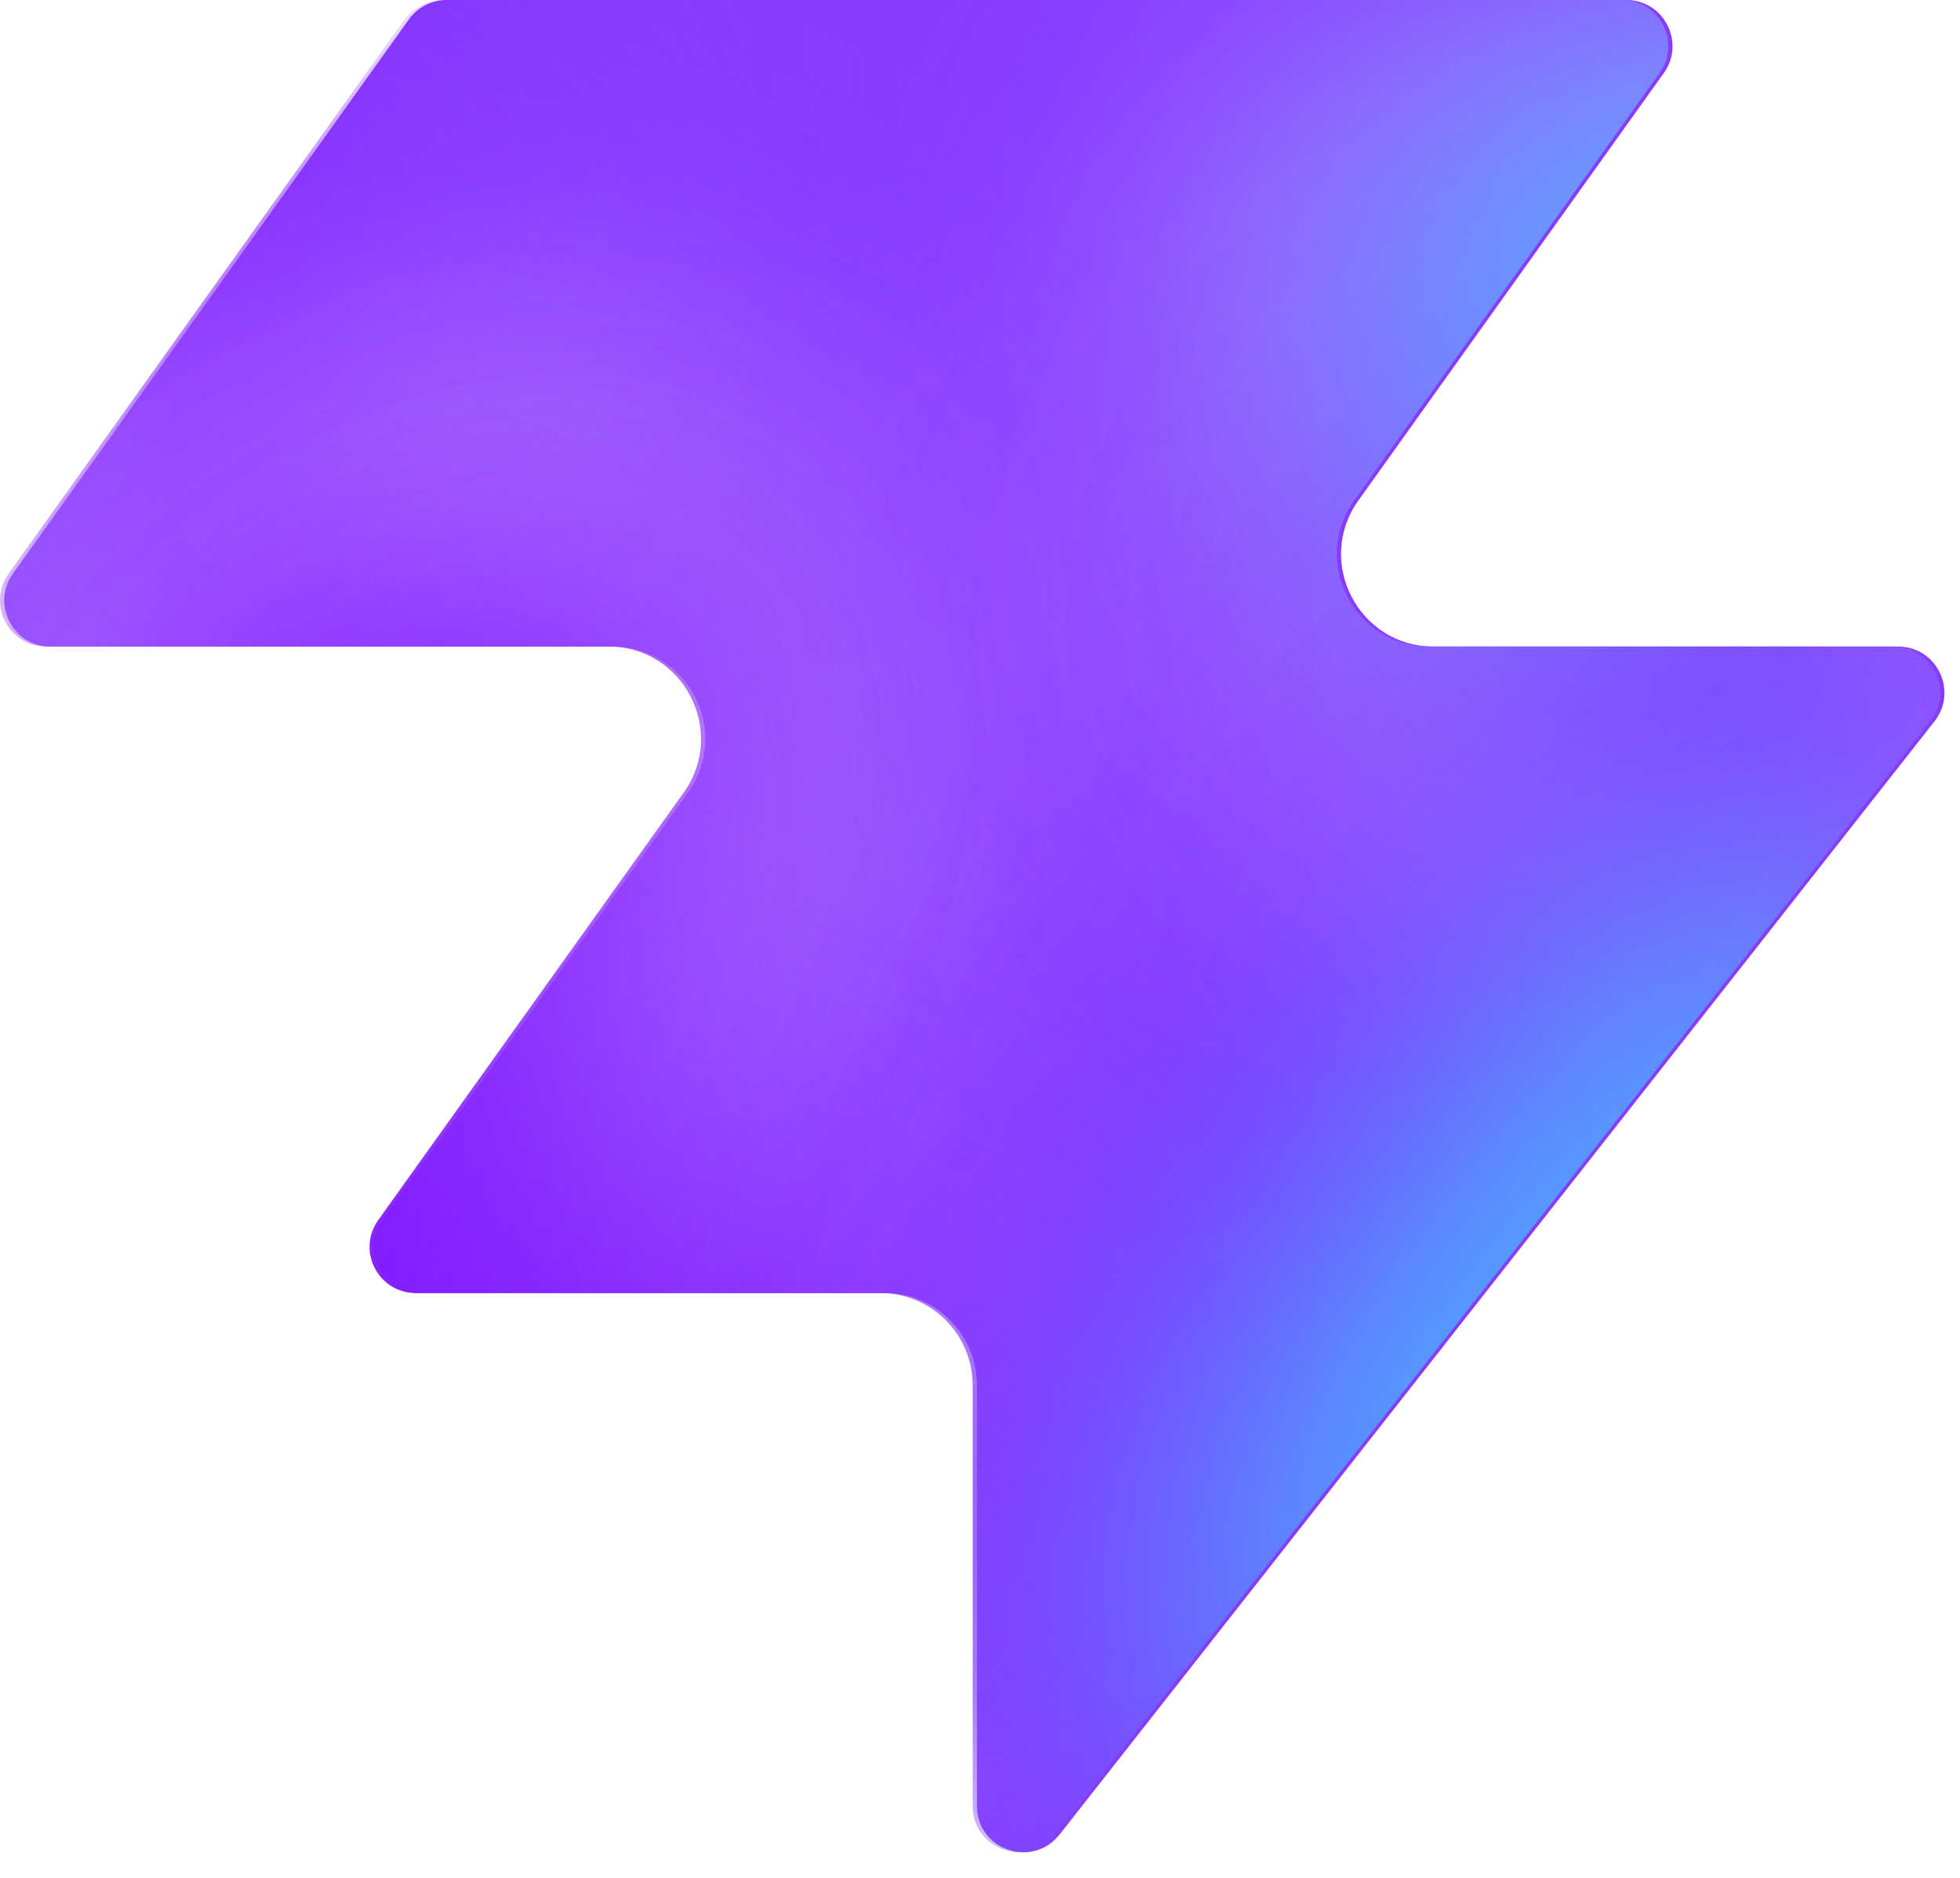
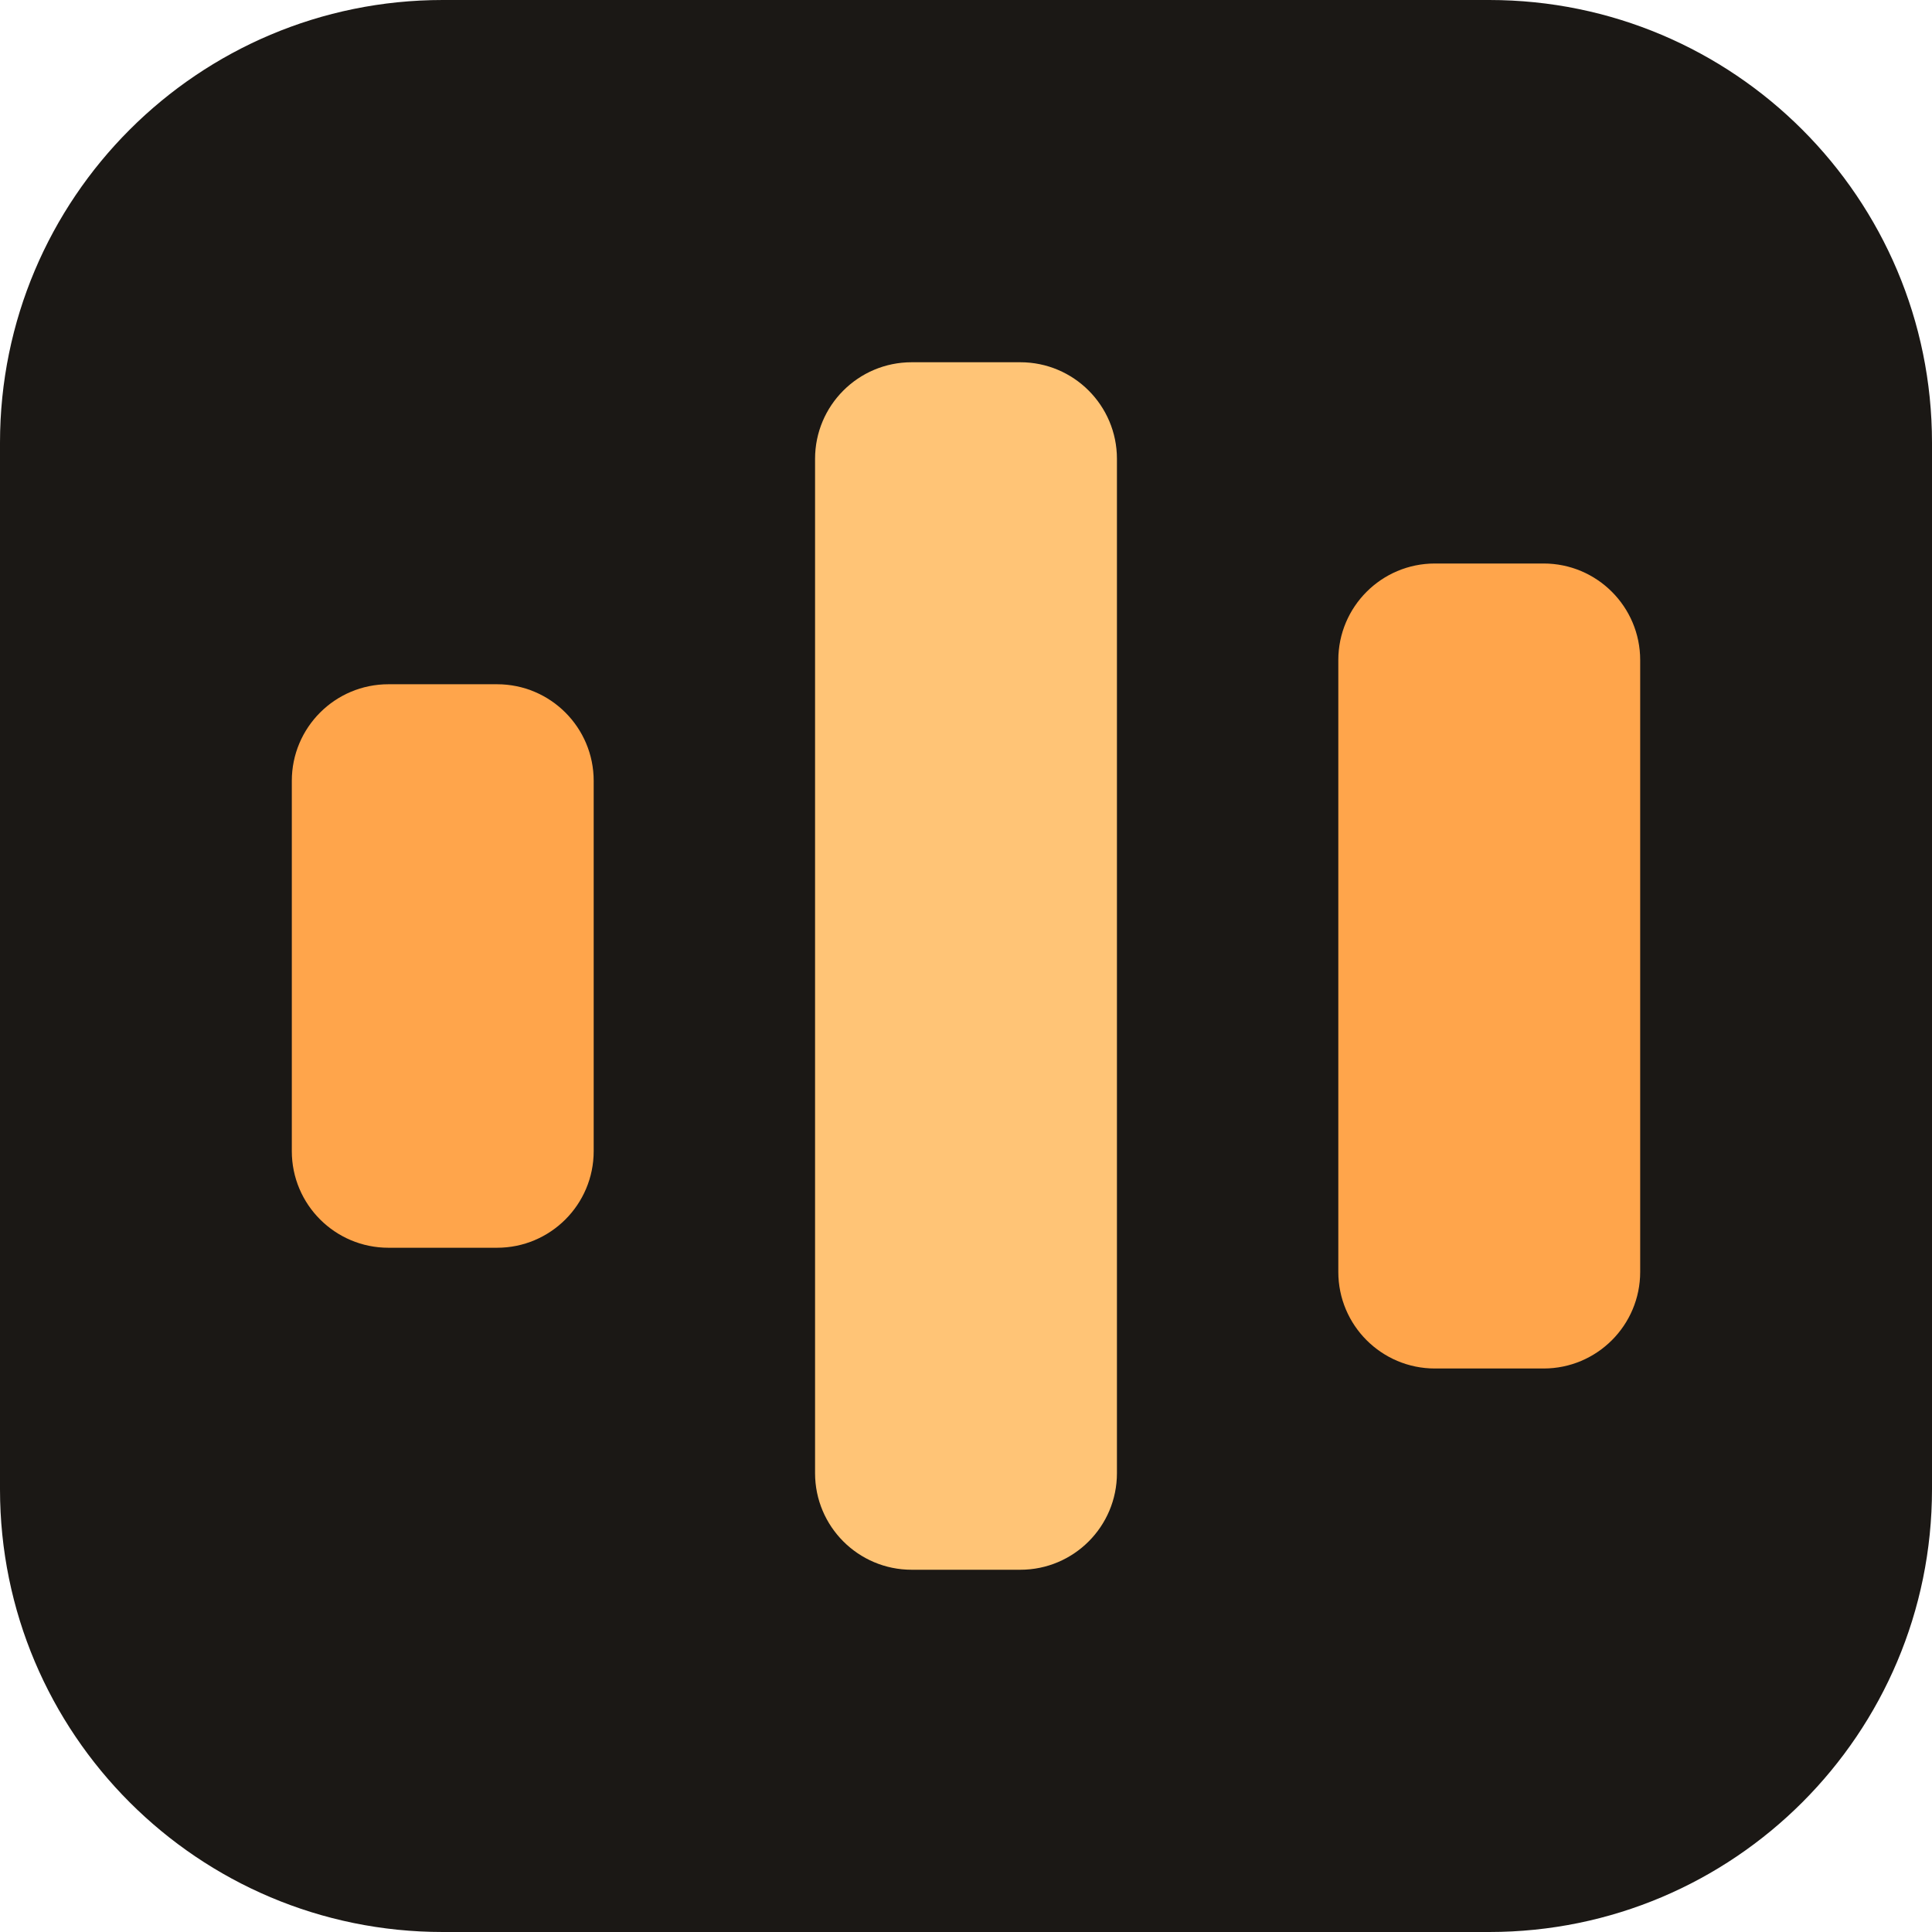
- <svg xmlns="http://www.w3.org/2000/svg" width="48" height="46" fill="none" viewBox="0 0 48 46">
-   <path fill="#863bff" d="M25.946 44.938c-.664.845-2.021.375-2.021-.698V33.937a2.26 2.26 0 0 0-2.262-2.262H10.287c-.92 0-1.456-1.04-.92-1.788l7.48-10.471c1.07-1.497 0-3.578-1.842-3.578H1.237c-.92 0-1.456-1.04-.92-1.788L10.013.474c.214-.297.556-.474.92-.474h28.894c.92 0 1.456 1.04.92 1.788l-7.48 10.471c-1.07 1.498 0 3.579 1.842 3.579h11.377c.943 0 1.473 1.088.89 1.83L25.947 44.94z" style="fill:#863bff;fill:color(display-p3 .525 .23 1);fill-opacity:1" />
-   <mask id="a" width="48" height="46" x="0" y="0" maskUnits="userSpaceOnUse" style="mask-type:alpha">
-     <path fill="#000" d="M25.842 44.938c-.664.844-2.021.375-2.021-.698V33.937a2.26 2.26 0 0 0-2.262-2.262H10.183c-.92 0-1.456-1.04-.92-1.788l7.48-10.471c1.07-1.498 0-3.579-1.842-3.579H1.133c-.92 0-1.456-1.04-.92-1.787L9.91.473c.214-.297.556-.474.92-.474h28.894c.92 0 1.456 1.04.92 1.788l-7.48 10.471c-1.07 1.498 0 3.578 1.842 3.578h11.377c.943 0 1.473 1.088.89 1.832L25.843 44.94z" style="fill:#000;fill-opacity:1" />
-   </mask>
-   <g mask="url(#a)">
-     <g filter="url(#b)">
-       <ellipse cx="5.508" cy="14.704" fill="#ede6ff" rx="5.508" ry="14.704" style="fill:#ede6ff;fill:color(display-p3 .927 .903 1);fill-opacity:1" transform="matrix(.00324 1 1 -.00324 -4.47 31.516)" />
-     </g>
-     <g filter="url(#c)">
-       <ellipse cx="10.399" cy="29.851" fill="#ede6ff" rx="10.399" ry="29.851" style="fill:#ede6ff;fill:color(display-p3 .927 .903 1);fill-opacity:1" transform="matrix(.00324 1 1 -.00324 -39.328 7.883)" />
-     </g>
-     <g filter="url(#d)">
-       <ellipse cx="5.508" cy="30.487" fill="#7e14ff" rx="5.508" ry="30.487" style="fill:#7e14ff;fill:color(display-p3 .492 .077 1);fill-opacity:1" transform="rotate(89.814 -25.913 -14.639)scale(1 -1)" />
-     </g>
-     <g filter="url(#e)">
-       <ellipse cx="5.508" cy="30.599" fill="#7e14ff" rx="5.508" ry="30.599" style="fill:#7e14ff;fill:color(display-p3 .492 .077 1);fill-opacity:1" transform="rotate(89.814 -32.644 -3.334)scale(1 -1)" />
-     </g>
-     <g filter="url(#f)">
-       <ellipse cx="5.508" cy="30.599" fill="#7e14ff" rx="5.508" ry="30.599" style="fill:#7e14ff;fill:color(display-p3 .492 .077 1);fill-opacity:1" transform="matrix(.00324 1 1 -.00324 -34.34 30.47)" />
-     </g>
-     <g filter="url(#g)">
-       <ellipse cx="14.072" cy="22.078" fill="#ede6ff" rx="14.072" ry="22.078" style="fill:#ede6ff;fill:color(display-p3 .927 .903 1);fill-opacity:1" transform="rotate(93.35 24.506 48.493)scale(-1 1)" />
-     </g>
-     <g filter="url(#h)">
-       <ellipse cx="3.47" cy="21.501" fill="#7e14ff" rx="3.47" ry="21.501" style="fill:#7e14ff;fill:color(display-p3 .492 .077 1);fill-opacity:1" transform="rotate(89.009 28.708 47.59)scale(-1 1)" />
-     </g>
-     <g filter="url(#i)">
-       <ellipse cx="3.47" cy="21.501" fill="#7e14ff" rx="3.47" ry="21.501" style="fill:#7e14ff;fill:color(display-p3 .492 .077 1);fill-opacity:1" transform="rotate(89.009 28.708 47.59)scale(-1 1)" />
-     </g>
-     <g filter="url(#j)">
-       <ellipse cx=".387" cy="8.972" fill="#7e14ff" rx="4.407" ry="29.108" style="fill:#7e14ff;fill:color(display-p3 .492 .077 1);fill-opacity:1" transform="rotate(39.51 .387 8.972)" />
-     </g>
-     <g filter="url(#k)">
-       <ellipse cx="47.523" cy="-6.092" fill="#7e14ff" rx="4.407" ry="29.108" style="fill:#7e14ff;fill:color(display-p3 .492 .077 1);fill-opacity:1" transform="rotate(37.892 47.523 -6.092)" />
-     </g>
-     <g filter="url(#l)">
-       <ellipse cx="41.412" cy="6.333" fill="#47bfff" rx="5.971" ry="9.665" style="fill:#47bfff;fill:color(display-p3 .28 .748 1);fill-opacity:1" transform="rotate(37.892 41.412 6.333)" />
-     </g>
-     <g filter="url(#m)">
-       <ellipse cx="-1.879" cy="38.332" fill="#7e14ff" rx="4.407" ry="29.108" style="fill:#7e14ff;fill:color(display-p3 .492 .077 1);fill-opacity:1" transform="rotate(37.892 -1.88 38.332)" />
-     </g>
-     <g filter="url(#n)">
-       <ellipse cx="-1.879" cy="38.332" fill="#7e14ff" rx="4.407" ry="29.108" style="fill:#7e14ff;fill:color(display-p3 .492 .077 1);fill-opacity:1" transform="rotate(37.892 -1.88 38.332)" />
-     </g>
-     <g filter="url(#o)">
-       <ellipse cx="35.651" cy="29.907" fill="#7e14ff" rx="4.407" ry="29.108" style="fill:#7e14ff;fill:color(display-p3 .492 .077 1);fill-opacity:1" transform="rotate(37.892 35.651 29.907)" />
-     </g>
-     <g filter="url(#p)">
-       <ellipse cx="38.418" cy="32.4" fill="#47bfff" rx="5.971" ry="15.297" style="fill:#47bfff;fill:color(display-p3 .28 .748 1);fill-opacity:1" transform="rotate(37.892 38.418 32.4)" />
-     </g>
-   </g>
-   <defs>
-     <filter id="b" width="60.045" height="41.654" x="-19.77" y="16.149" color-interpolation-filters="sRGB" filterUnits="userSpaceOnUse">
-       <feFlood flood-opacity="0" result="BackgroundImageFix" />
-       <feBlend in="SourceGraphic" in2="BackgroundImageFix" result="shape" />
-       <feGaussianBlur result="effect1_foregroundBlur_2002_17158" stdDeviation="7.659" />
-     </filter>
-     <filter id="c" width="90.34" height="51.437" x="-54.613" y="-7.533" color-interpolation-filters="sRGB" filterUnits="userSpaceOnUse">
-       <feFlood flood-opacity="0" result="BackgroundImageFix" />
-       <feBlend in="SourceGraphic" in2="BackgroundImageFix" result="shape" />
-       <feGaussianBlur result="effect1_foregroundBlur_2002_17158" stdDeviation="7.659" />
-     </filter>
-     <filter id="d" width="79.355" height="29.4" x="-49.64" y="2.03" color-interpolation-filters="sRGB" filterUnits="userSpaceOnUse">
-       <feFlood flood-opacity="0" result="BackgroundImageFix" />
-       <feBlend in="SourceGraphic" in2="BackgroundImageFix" result="shape" />
-       <feGaussianBlur result="effect1_foregroundBlur_2002_17158" stdDeviation="4.596" />
-     </filter>
-     <filter id="e" width="79.579" height="29.4" x="-45.045" y="20.029" color-interpolation-filters="sRGB" filterUnits="userSpaceOnUse">
-       <feFlood flood-opacity="0" result="BackgroundImageFix" />
-       <feBlend in="SourceGraphic" in2="BackgroundImageFix" result="shape" />
-       <feGaussianBlur result="effect1_foregroundBlur_2002_17158" stdDeviation="4.596" />
-     </filter>
-     <filter id="f" width="79.579" height="29.4" x="-43.513" y="21.178" color-interpolation-filters="sRGB" filterUnits="userSpaceOnUse">
-       <feFlood flood-opacity="0" result="BackgroundImageFix" />
-       <feBlend in="SourceGraphic" in2="BackgroundImageFix" result="shape" />
-       <feGaussianBlur result="effect1_foregroundBlur_2002_17158" stdDeviation="4.596" />
-     </filter>
-     <filter id="g" width="74.749" height="58.852" x="15.756" y="-17.901" color-interpolation-filters="sRGB" filterUnits="userSpaceOnUse">
-       <feFlood flood-opacity="0" result="BackgroundImageFix" />
-       <feBlend in="SourceGraphic" in2="BackgroundImageFix" result="shape" />
-       <feGaussianBlur result="effect1_foregroundBlur_2002_17158" stdDeviation="7.659" />
-     </filter>
-     <filter id="h" width="61.377" height="25.362" x="23.548" y="2.284" color-interpolation-filters="sRGB" filterUnits="userSpaceOnUse">
-       <feFlood flood-opacity="0" result="BackgroundImageFix" />
-       <feBlend in="SourceGraphic" in2="BackgroundImageFix" result="shape" />
-       <feGaussianBlur result="effect1_foregroundBlur_2002_17158" stdDeviation="4.596" />
-     </filter>
-     <filter id="i" width="61.377" height="25.362" x="23.548" y="2.284" color-interpolation-filters="sRGB" filterUnits="userSpaceOnUse">
-       <feFlood flood-opacity="0" result="BackgroundImageFix" />
-       <feBlend in="SourceGraphic" in2="BackgroundImageFix" result="shape" />
-       <feGaussianBlur result="effect1_foregroundBlur_2002_17158" stdDeviation="4.596" />
-     </filter>
-     <filter id="j" width="56.045" height="63.649" x="-27.636" y="-22.853" color-interpolation-filters="sRGB" filterUnits="userSpaceOnUse">
-       <feFlood flood-opacity="0" result="BackgroundImageFix" />
-       <feBlend in="SourceGraphic" in2="BackgroundImageFix" result="shape" />
-       <feGaussianBlur result="effect1_foregroundBlur_2002_17158" stdDeviation="4.596" />
-     </filter>
-     <filter id="k" width="54.814" height="64.646" x="20.116" y="-38.415" color-interpolation-filters="sRGB" filterUnits="userSpaceOnUse">
-       <feFlood flood-opacity="0" result="BackgroundImageFix" />
-       <feBlend in="SourceGraphic" in2="BackgroundImageFix" result="shape" />
-       <feGaussianBlur result="effect1_foregroundBlur_2002_17158" stdDeviation="4.596" />
-     </filter>
-     <filter id="l" width="33.541" height="35.313" x="24.641" y="-11.323" color-interpolation-filters="sRGB" filterUnits="userSpaceOnUse">
-       <feFlood flood-opacity="0" result="BackgroundImageFix" />
-       <feBlend in="SourceGraphic" in2="BackgroundImageFix" result="shape" />
-       <feGaussianBlur result="effect1_foregroundBlur_2002_17158" stdDeviation="4.596" />
-     </filter>
-     <filter id="m" width="54.814" height="64.646" x="-29.286" y="6.009" color-interpolation-filters="sRGB" filterUnits="userSpaceOnUse">
-       <feFlood flood-opacity="0" result="BackgroundImageFix" />
-       <feBlend in="SourceGraphic" in2="BackgroundImageFix" result="shape" />
-       <feGaussianBlur result="effect1_foregroundBlur_2002_17158" stdDeviation="4.596" />
-     </filter>
-     <filter id="n" width="54.814" height="64.646" x="-29.286" y="6.009" color-interpolation-filters="sRGB" filterUnits="userSpaceOnUse">
-       <feFlood flood-opacity="0" result="BackgroundImageFix" />
-       <feBlend in="SourceGraphic" in2="BackgroundImageFix" result="shape" />
-       <feGaussianBlur result="effect1_foregroundBlur_2002_17158" stdDeviation="4.596" />
-     </filter>
-     <filter id="o" width="54.814" height="64.646" x="8.244" y="-2.416" color-interpolation-filters="sRGB" filterUnits="userSpaceOnUse">
-       <feFlood flood-opacity="0" result="BackgroundImageFix" />
-       <feBlend in="SourceGraphic" in2="BackgroundImageFix" result="shape" />
-       <feGaussianBlur result="effect1_foregroundBlur_2002_17158" stdDeviation="4.596" />
-     </filter>
-     <filter id="p" width="39.409" height="43.623" x="18.713" y="10.588" color-interpolation-filters="sRGB" filterUnits="userSpaceOnUse">
-       <feFlood flood-opacity="0" result="BackgroundImageFix" />
-       <feBlend in="SourceGraphic" in2="BackgroundImageFix" result="shape" />
-       <feGaussianBlur result="effect1_foregroundBlur_2002_17158" stdDeviation="4.596" />
-     </filter>
-   </defs>
+ <svg xmlns="http://www.w3.org/2000/svg" width="48" height="48" viewBox="0 0 48 48" role="img" aria-label="Live Music Coder">
+   <rect width="48" height="48" rx="11" fill="#1b1815" />
+   <rect x="7.25" y="17" width="7.5" height="14" rx="2.4" fill="#ffa54b" />
+   <rect x="20.25" y="9" width="7.5" height="30" rx="2.4" fill="#ffc476" />
+   <rect x="33.25" y="14" width="7.5" height="20" rx="2.4" fill="#ffa54b" />
</svg>
